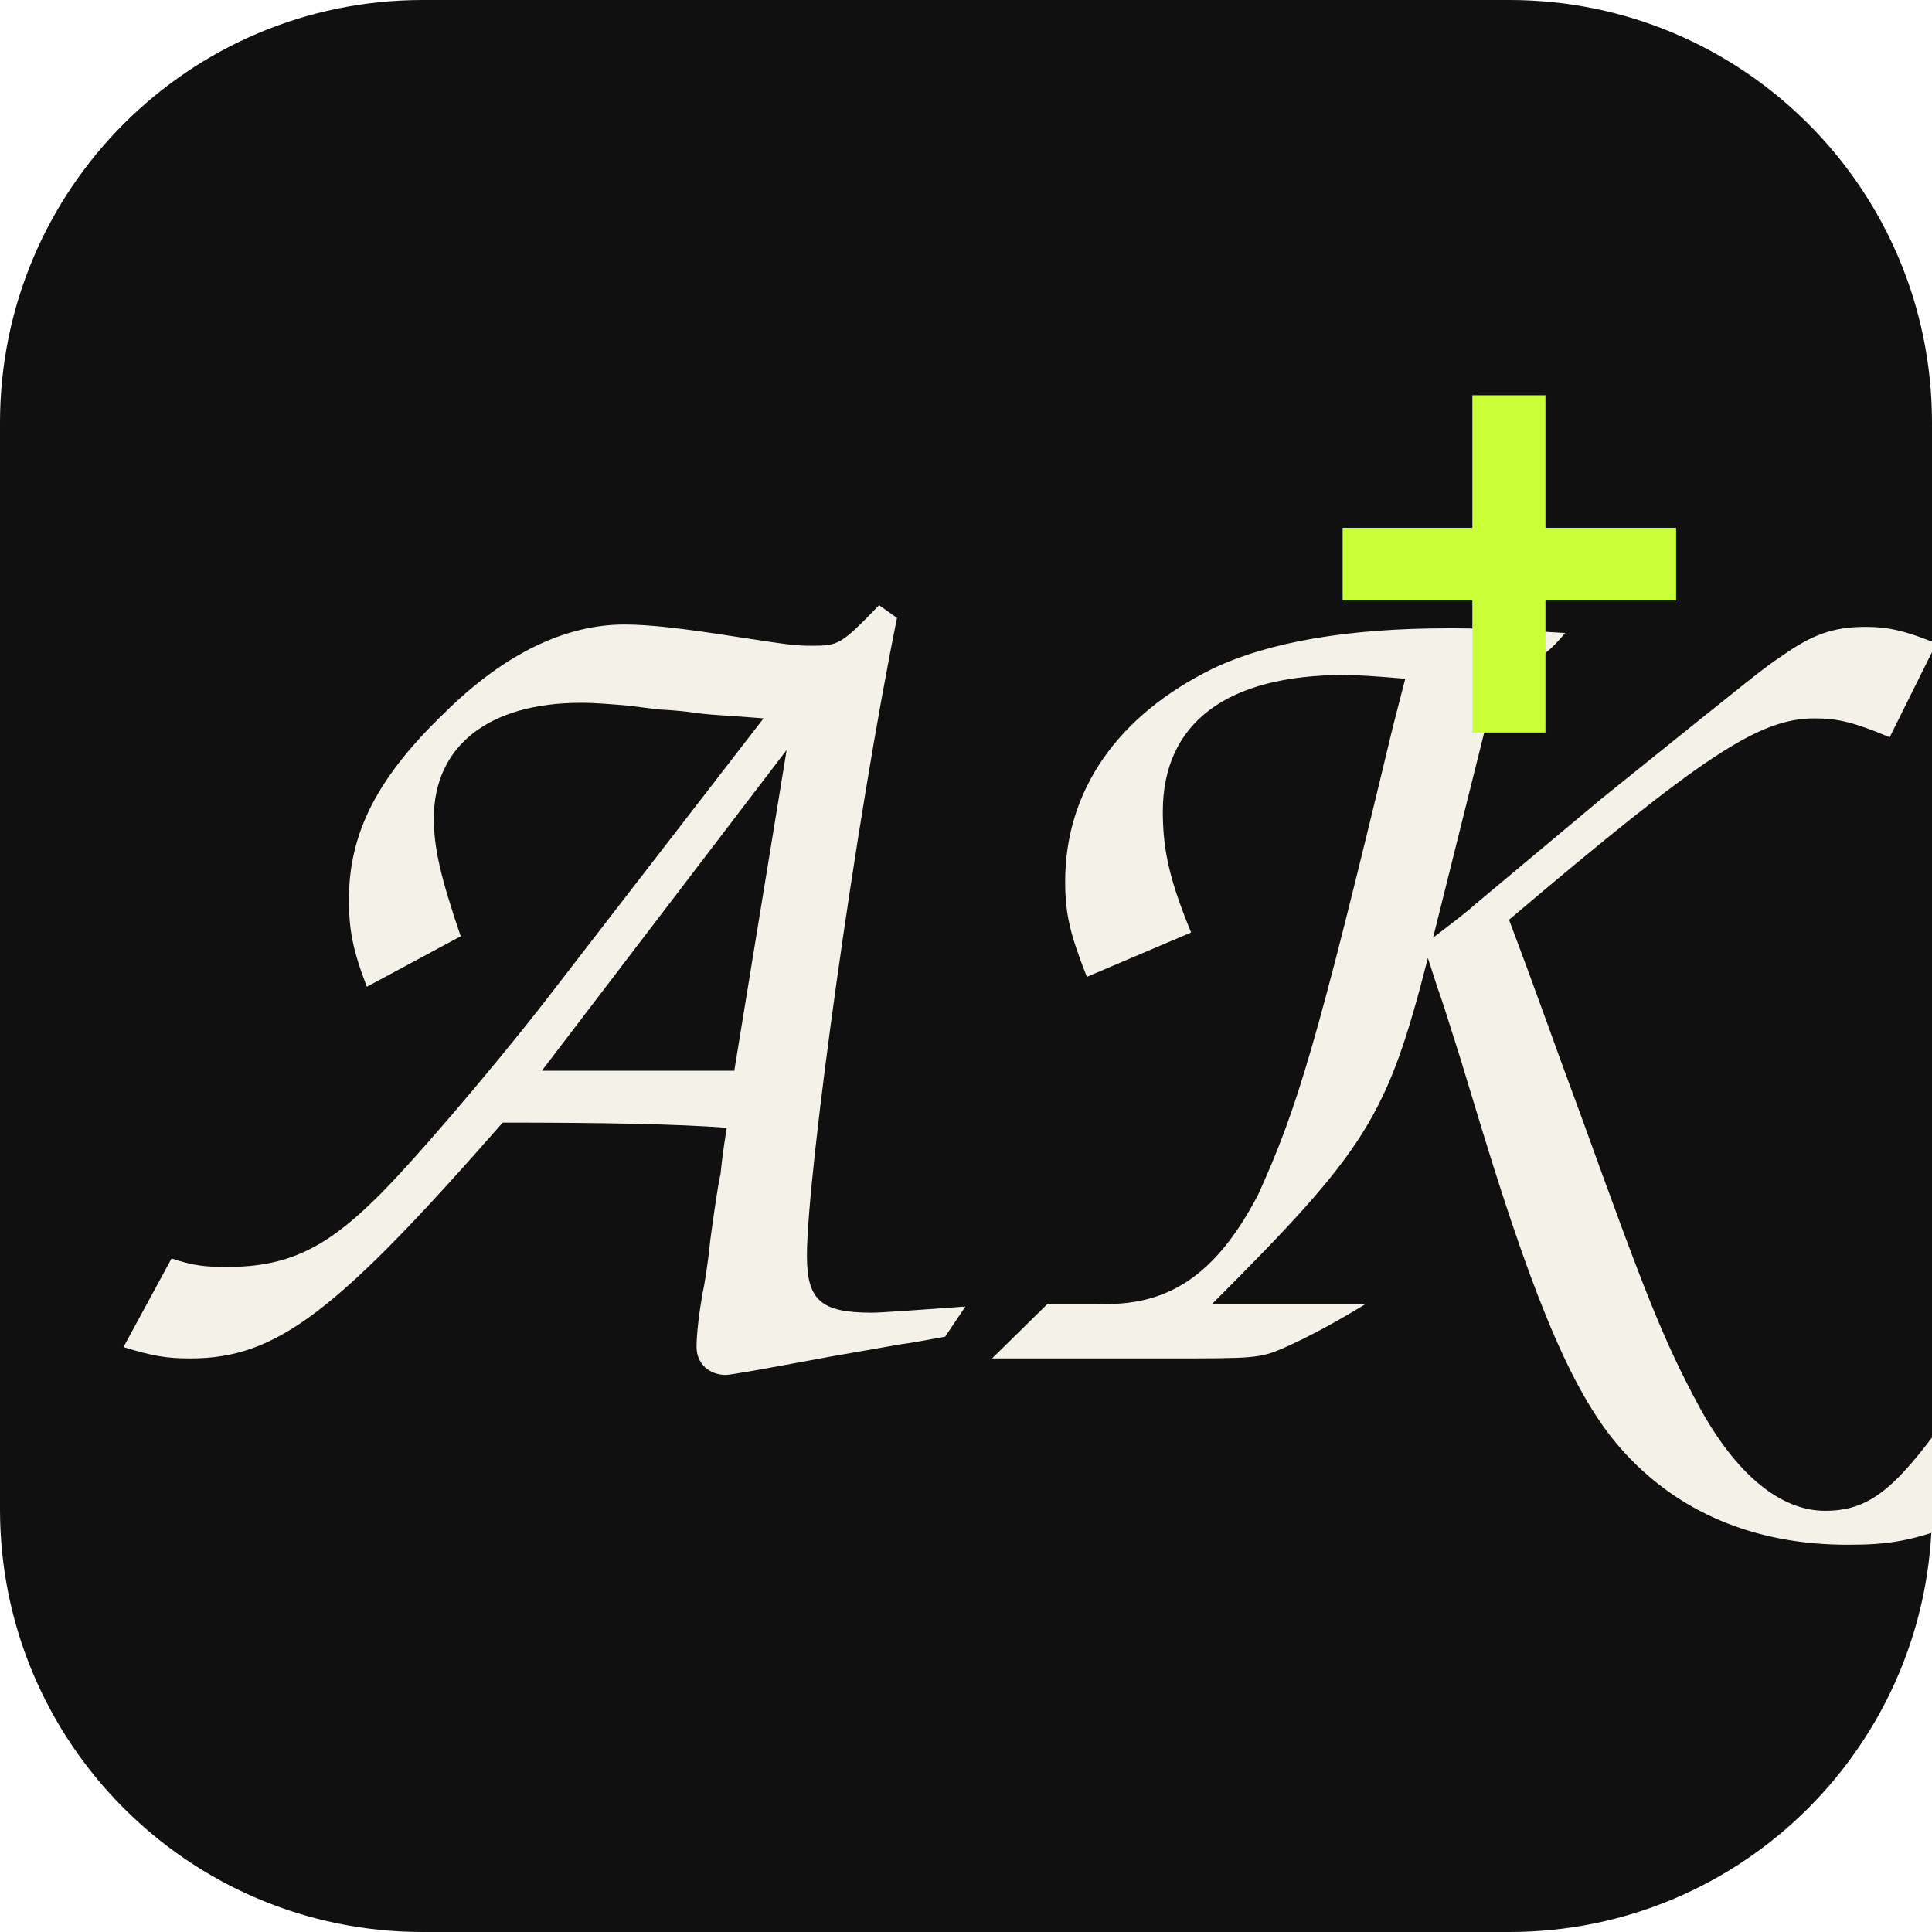
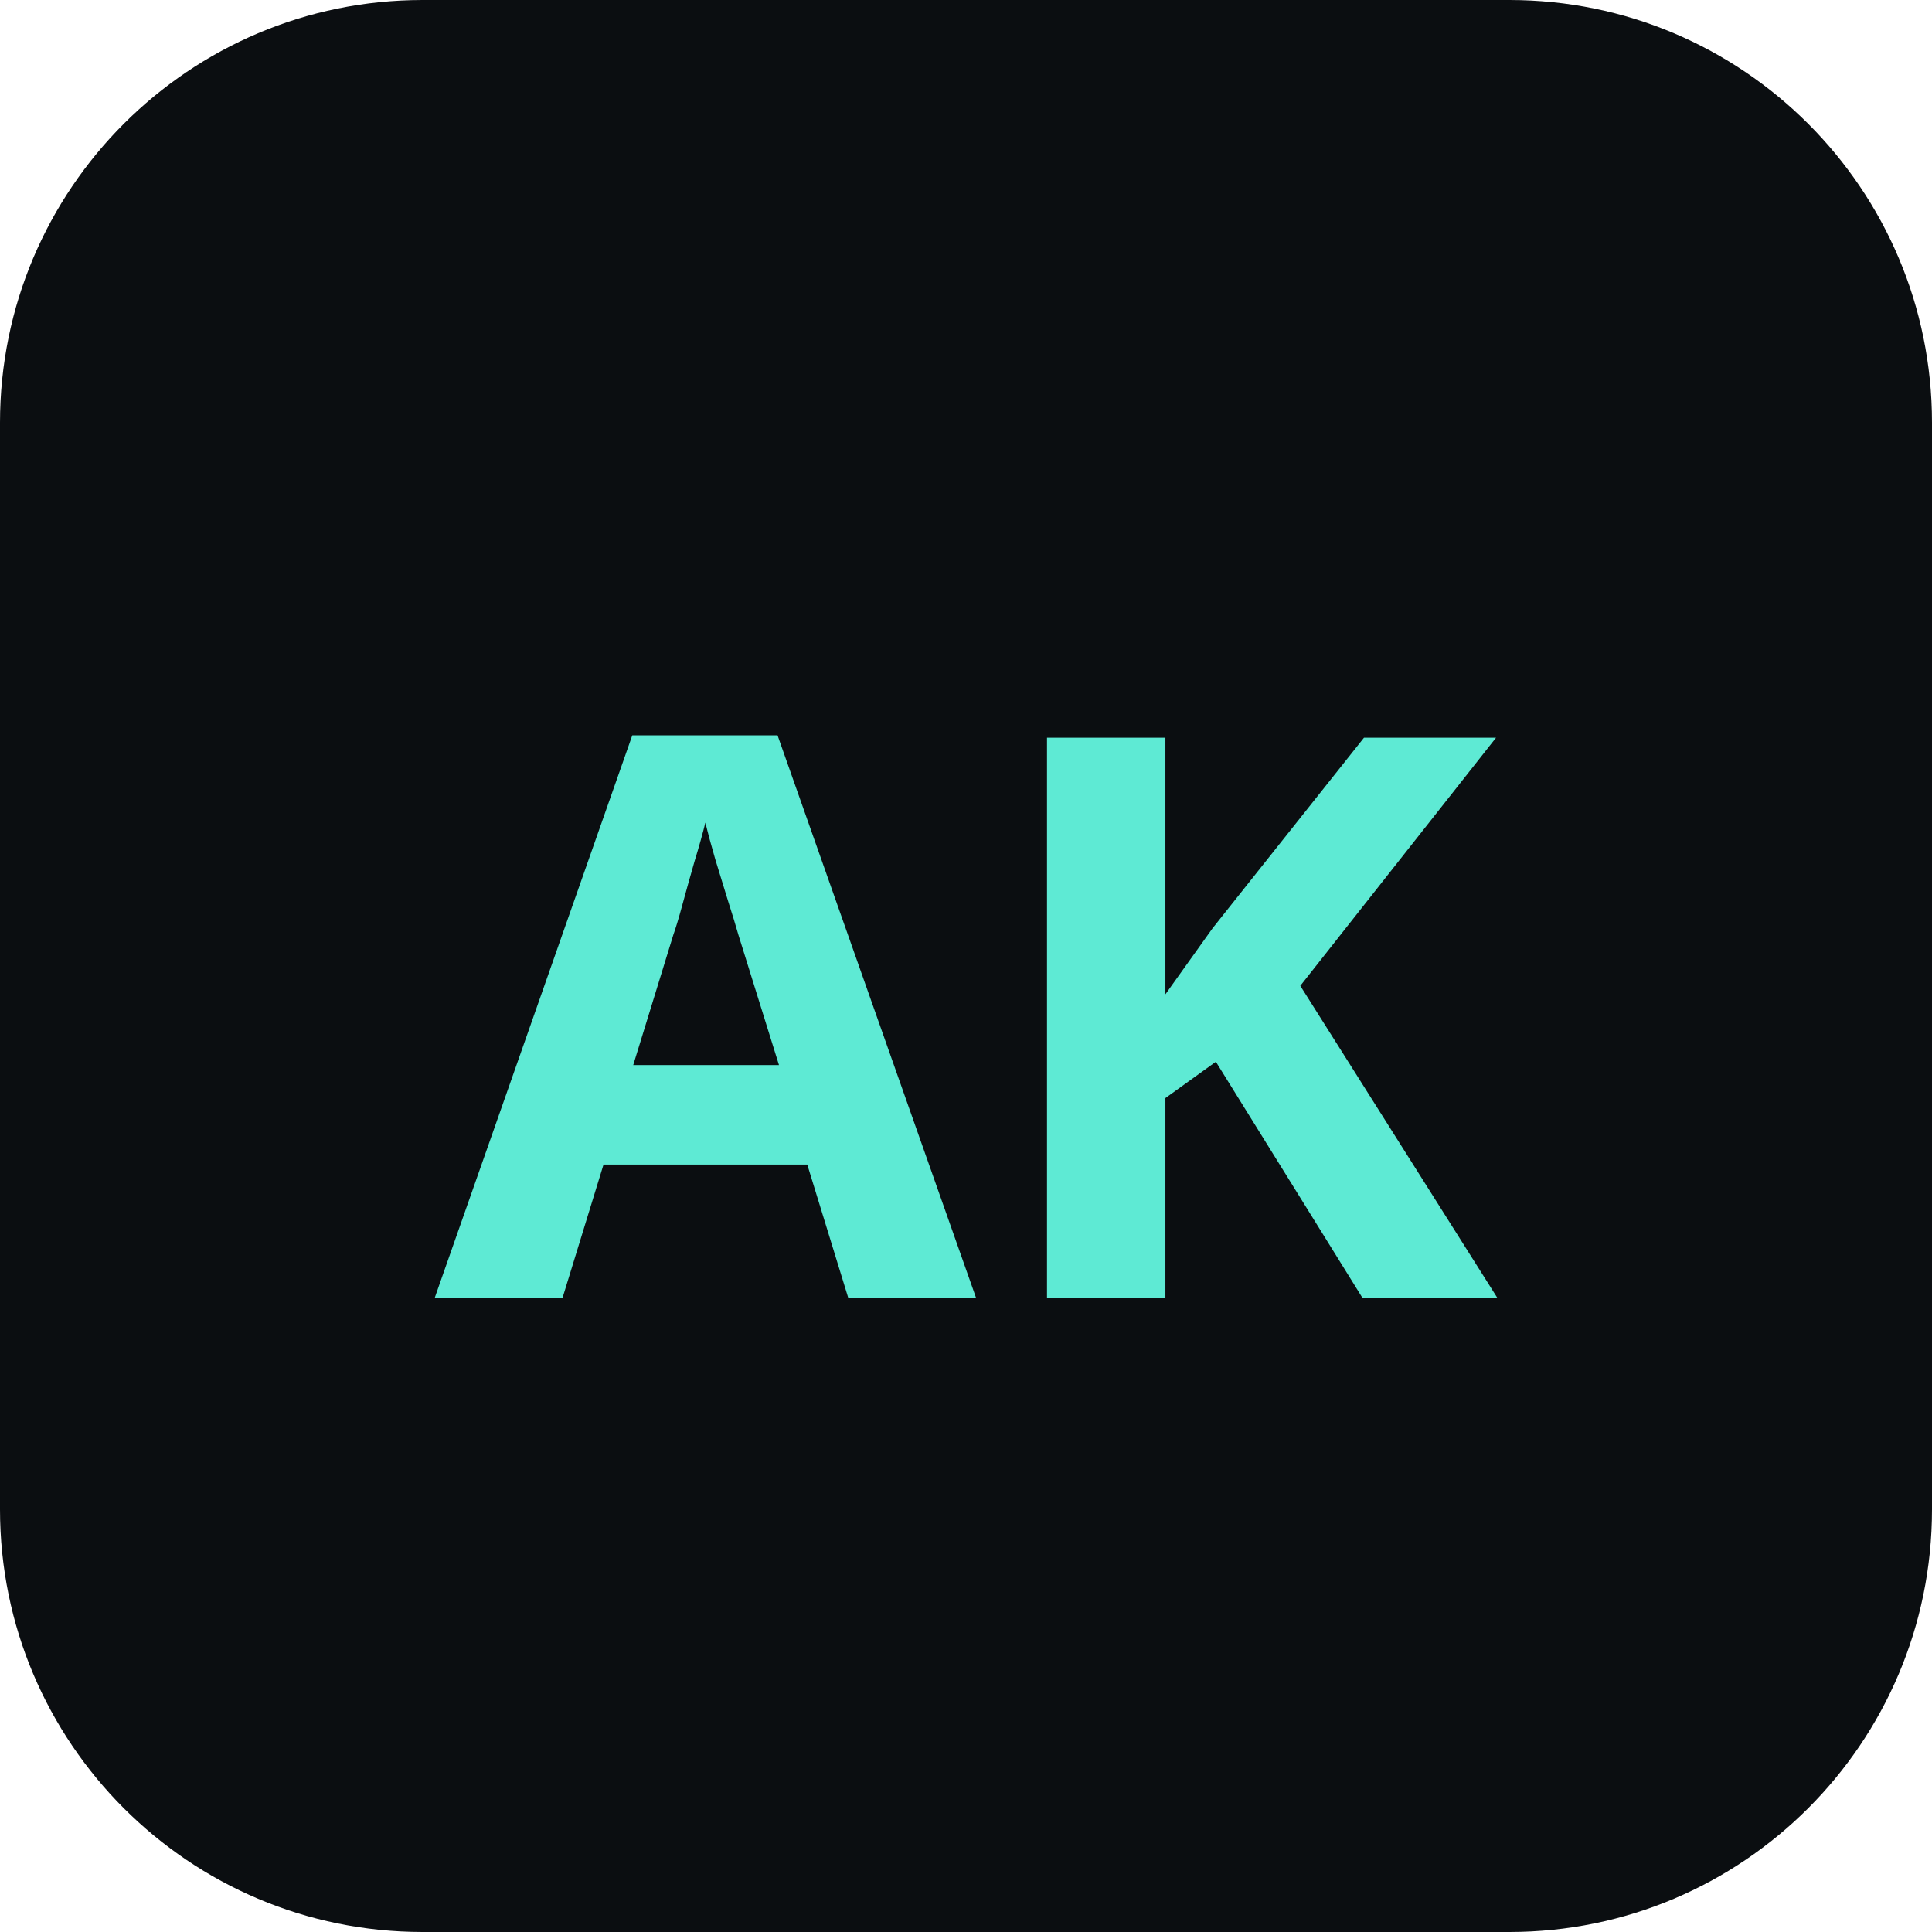
<svg xmlns="http://www.w3.org/2000/svg" viewBox="0 0 64 64">
-   <rect width="64" height="64" rx="14" fill="#101010" />
-   <text x="30" y="45" font-family="'Allura','Brush Script MT',cursive" font-size="42" fill="#f4f1e9" text-anchor="middle">AK</text>
-   <text x="50" y="26" font-family="'Pixelify Sans','Courier New',monospace" font-size="22" font-weight="700" fill="#c8ff37" text-anchor="middle">+</text>
+   <rect width="64" height="64" rx="14" fill="#0b0e11" />
+   <text x="32" y="43" text-anchor="middle" font-family="Verdana,sans-serif" font-size="26" font-weight="600" fill="#5eead4">AK</text>
</svg>
